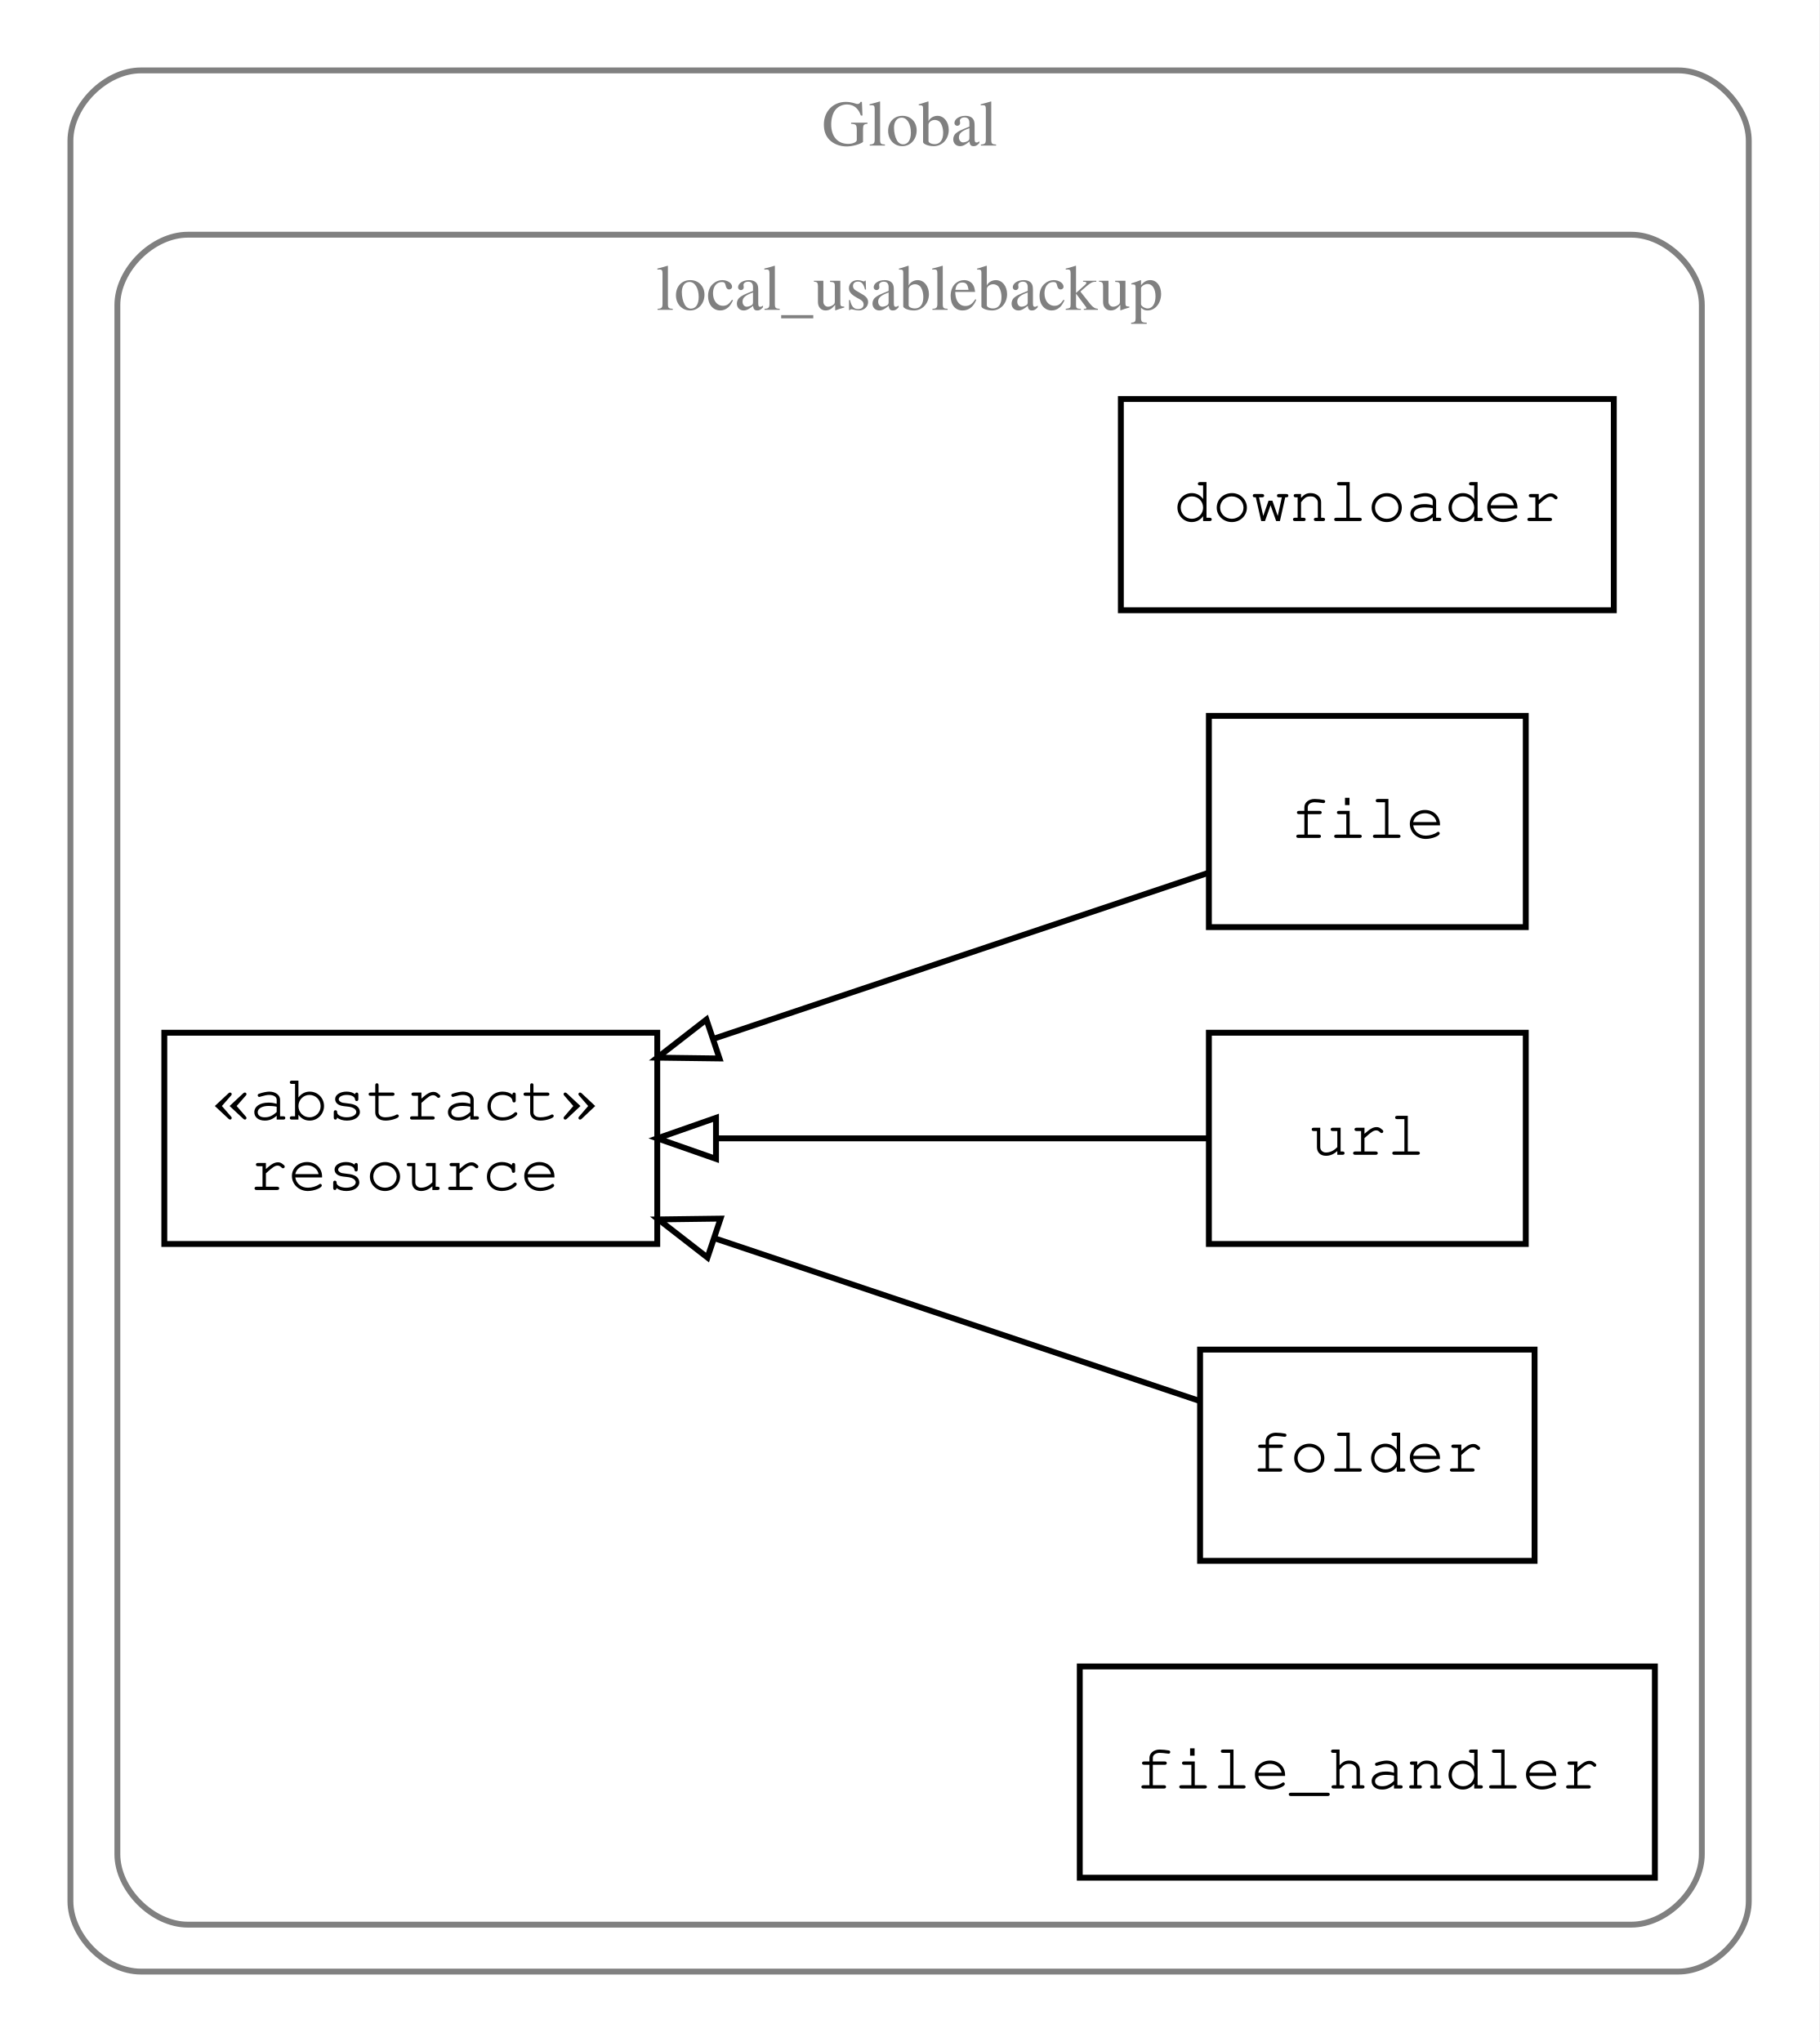
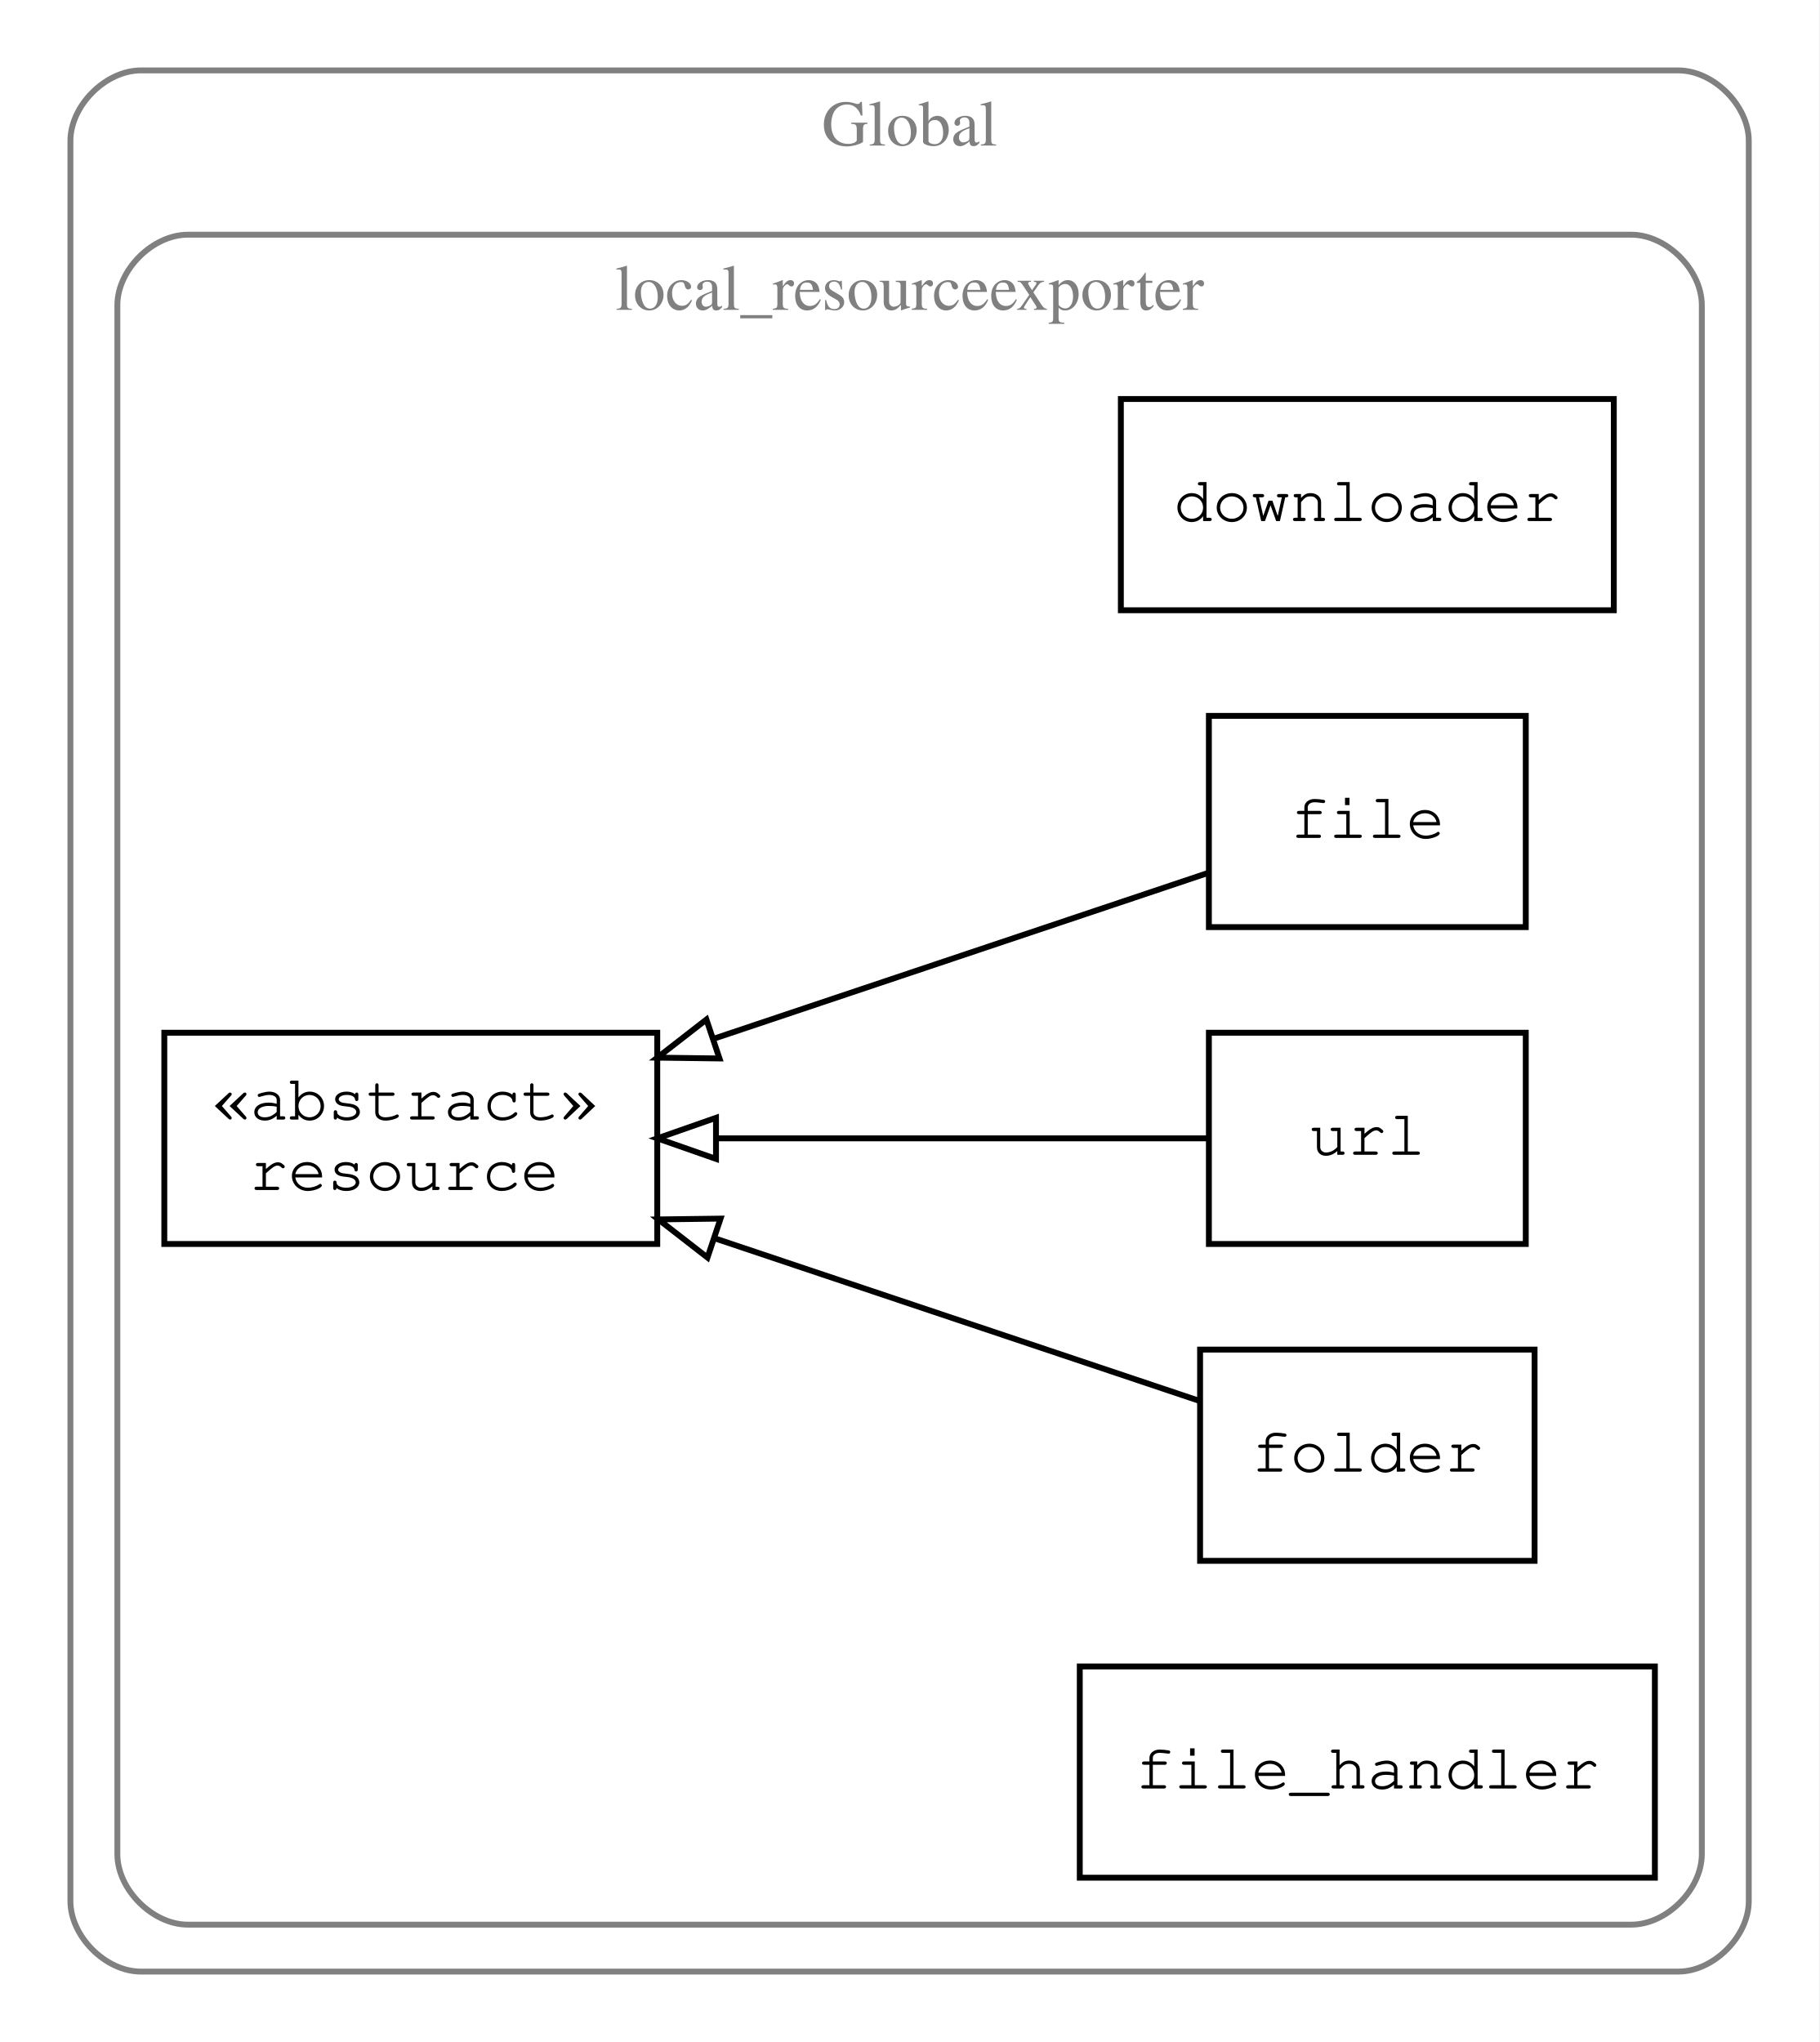
<svg xmlns="http://www.w3.org/2000/svg" width="310pt" height="348pt" viewBox="0.00 0.00 310.00 348.00">
  <g id="graph0" class="graph" transform="scale(1 1) rotate(0) translate(4 344)">
    <polygon fill="white" stroke="none" points="-4,4 -4,-344 306,-344 306,4 -4,4" />
    <g id="clust1" class="cluster">
      <path fill="none" stroke="gray" d="M20,-8C20,-8 282,-8 282,-8 288,-8 294,-14 294,-20 294,-20 294,-320 294,-320 294,-326 288,-332 282,-332 282,-332 20,-332 20,-332 14,-332 8,-326 8,-320 8,-320 8,-20 8,-20 8,-14 14,-8 20,-8" />
      <text text-anchor="middle" x="151" y="-319.2" font-family="Times,serif" font-size="11.00" fill="gray">Global</text>
    </g>
    <g id="clust2" class="cluster">
      <path fill="none" stroke="gray" d="M28,-16C28,-16 274,-16 274,-16 280,-16 286,-22 286,-28 286,-28 286,-292 286,-292 286,-298 280,-304 274,-304 274,-304 28,-304 28,-304 22,-304 16,-298 16,-292 16,-292 16,-28 16,-28 16,-22 22,-16 28,-16" />
-       <text text-anchor="middle" x="151" y="-291.2" font-family="Times,serif" font-size="11.00" fill="gray">local_usablebackup</text>
+       <text text-anchor="middle" x="151" y="-291.2" font-family="Times,serif" font-size="11.00" fill="gray">local_resourceexporter</text>
    </g>
    <g id="node1" class="node">
      <polygon fill="none" stroke="black" points="271,-276 187,-276 187,-240 271,-240 271,-276" />
      <text text-anchor="middle" x="229" y="-255.2" font-family="Courier,monospace" font-size="11.00">downloader</text>
    </g>
    <g id="node2" class="node">
      <polygon fill="none" stroke="black" points="108,-168 24,-168 24,-132 108,-132 108,-168" />
      <text text-anchor="start" x="32" y="-153.2" font-family="Courier,monospace" font-size="11.00">«abstract»</text>
      <text text-anchor="start" x="38.5" y="-141.2" font-family="Courier,monospace" font-size="11.00">resource</text>
    </g>
    <g id="node3" class="node">
      <polygon fill="none" stroke="black" points="256,-222 202,-222 202,-186 256,-186 256,-222" />
      <text text-anchor="middle" x="229" y="-201.2" font-family="Courier,monospace" font-size="11.00">file</text>
    </g>
    <g id="edge1" class="edge">
      <path fill="none" stroke="black" d="M201.774,-195.204C179.058,-187.585 145.549,-176.345 117.627,-166.98" />
      <polygon fill="none" stroke="black" points="118.604,-163.617 108.01,-163.755 116.378,-170.253 118.604,-163.617" />
    </g>
    <g id="node4" class="node">
      <polygon fill="none" stroke="black" points="256,-168 202,-168 202,-132 256,-132 256,-168" />
      <text text-anchor="middle" x="229" y="-147.2" font-family="Courier,monospace" font-size="11.00">url</text>
    </g>
    <g id="edge2" class="edge">
      <path fill="none" stroke="black" d="M201.774,-150C179.256,-150 146.133,-150 118.36,-150" />
      <polygon fill="none" stroke="black" points="118.01,-146.5 108.01,-150 118.01,-153.5 118.01,-146.5" />
    </g>
    <g id="node5" class="node">
      <polygon fill="none" stroke="black" points="257.5,-114 200.5,-114 200.5,-78 257.5,-78 257.5,-114" />
      <text text-anchor="middle" x="229" y="-93.2" font-family="Courier,monospace" font-size="11.00">folder</text>
    </g>
    <g id="edge3" class="edge">
      <path fill="none" stroke="black" d="M200.323,-105.283C177.742,-112.857 145.234,-123.76 117.971,-132.904" />
      <polygon fill="none" stroke="black" points="116.56,-129.686 108.192,-136.184 118.786,-136.322 116.56,-129.686" />
    </g>
    <g id="node6" class="node">
      <polygon fill="none" stroke="black" points="278,-60 180,-60 180,-24 278,-24 278,-60" />
      <text text-anchor="middle" x="229" y="-39.2" font-family="Courier,monospace" font-size="11.00">file_handler</text>
    </g>
  </g>
</svg>
